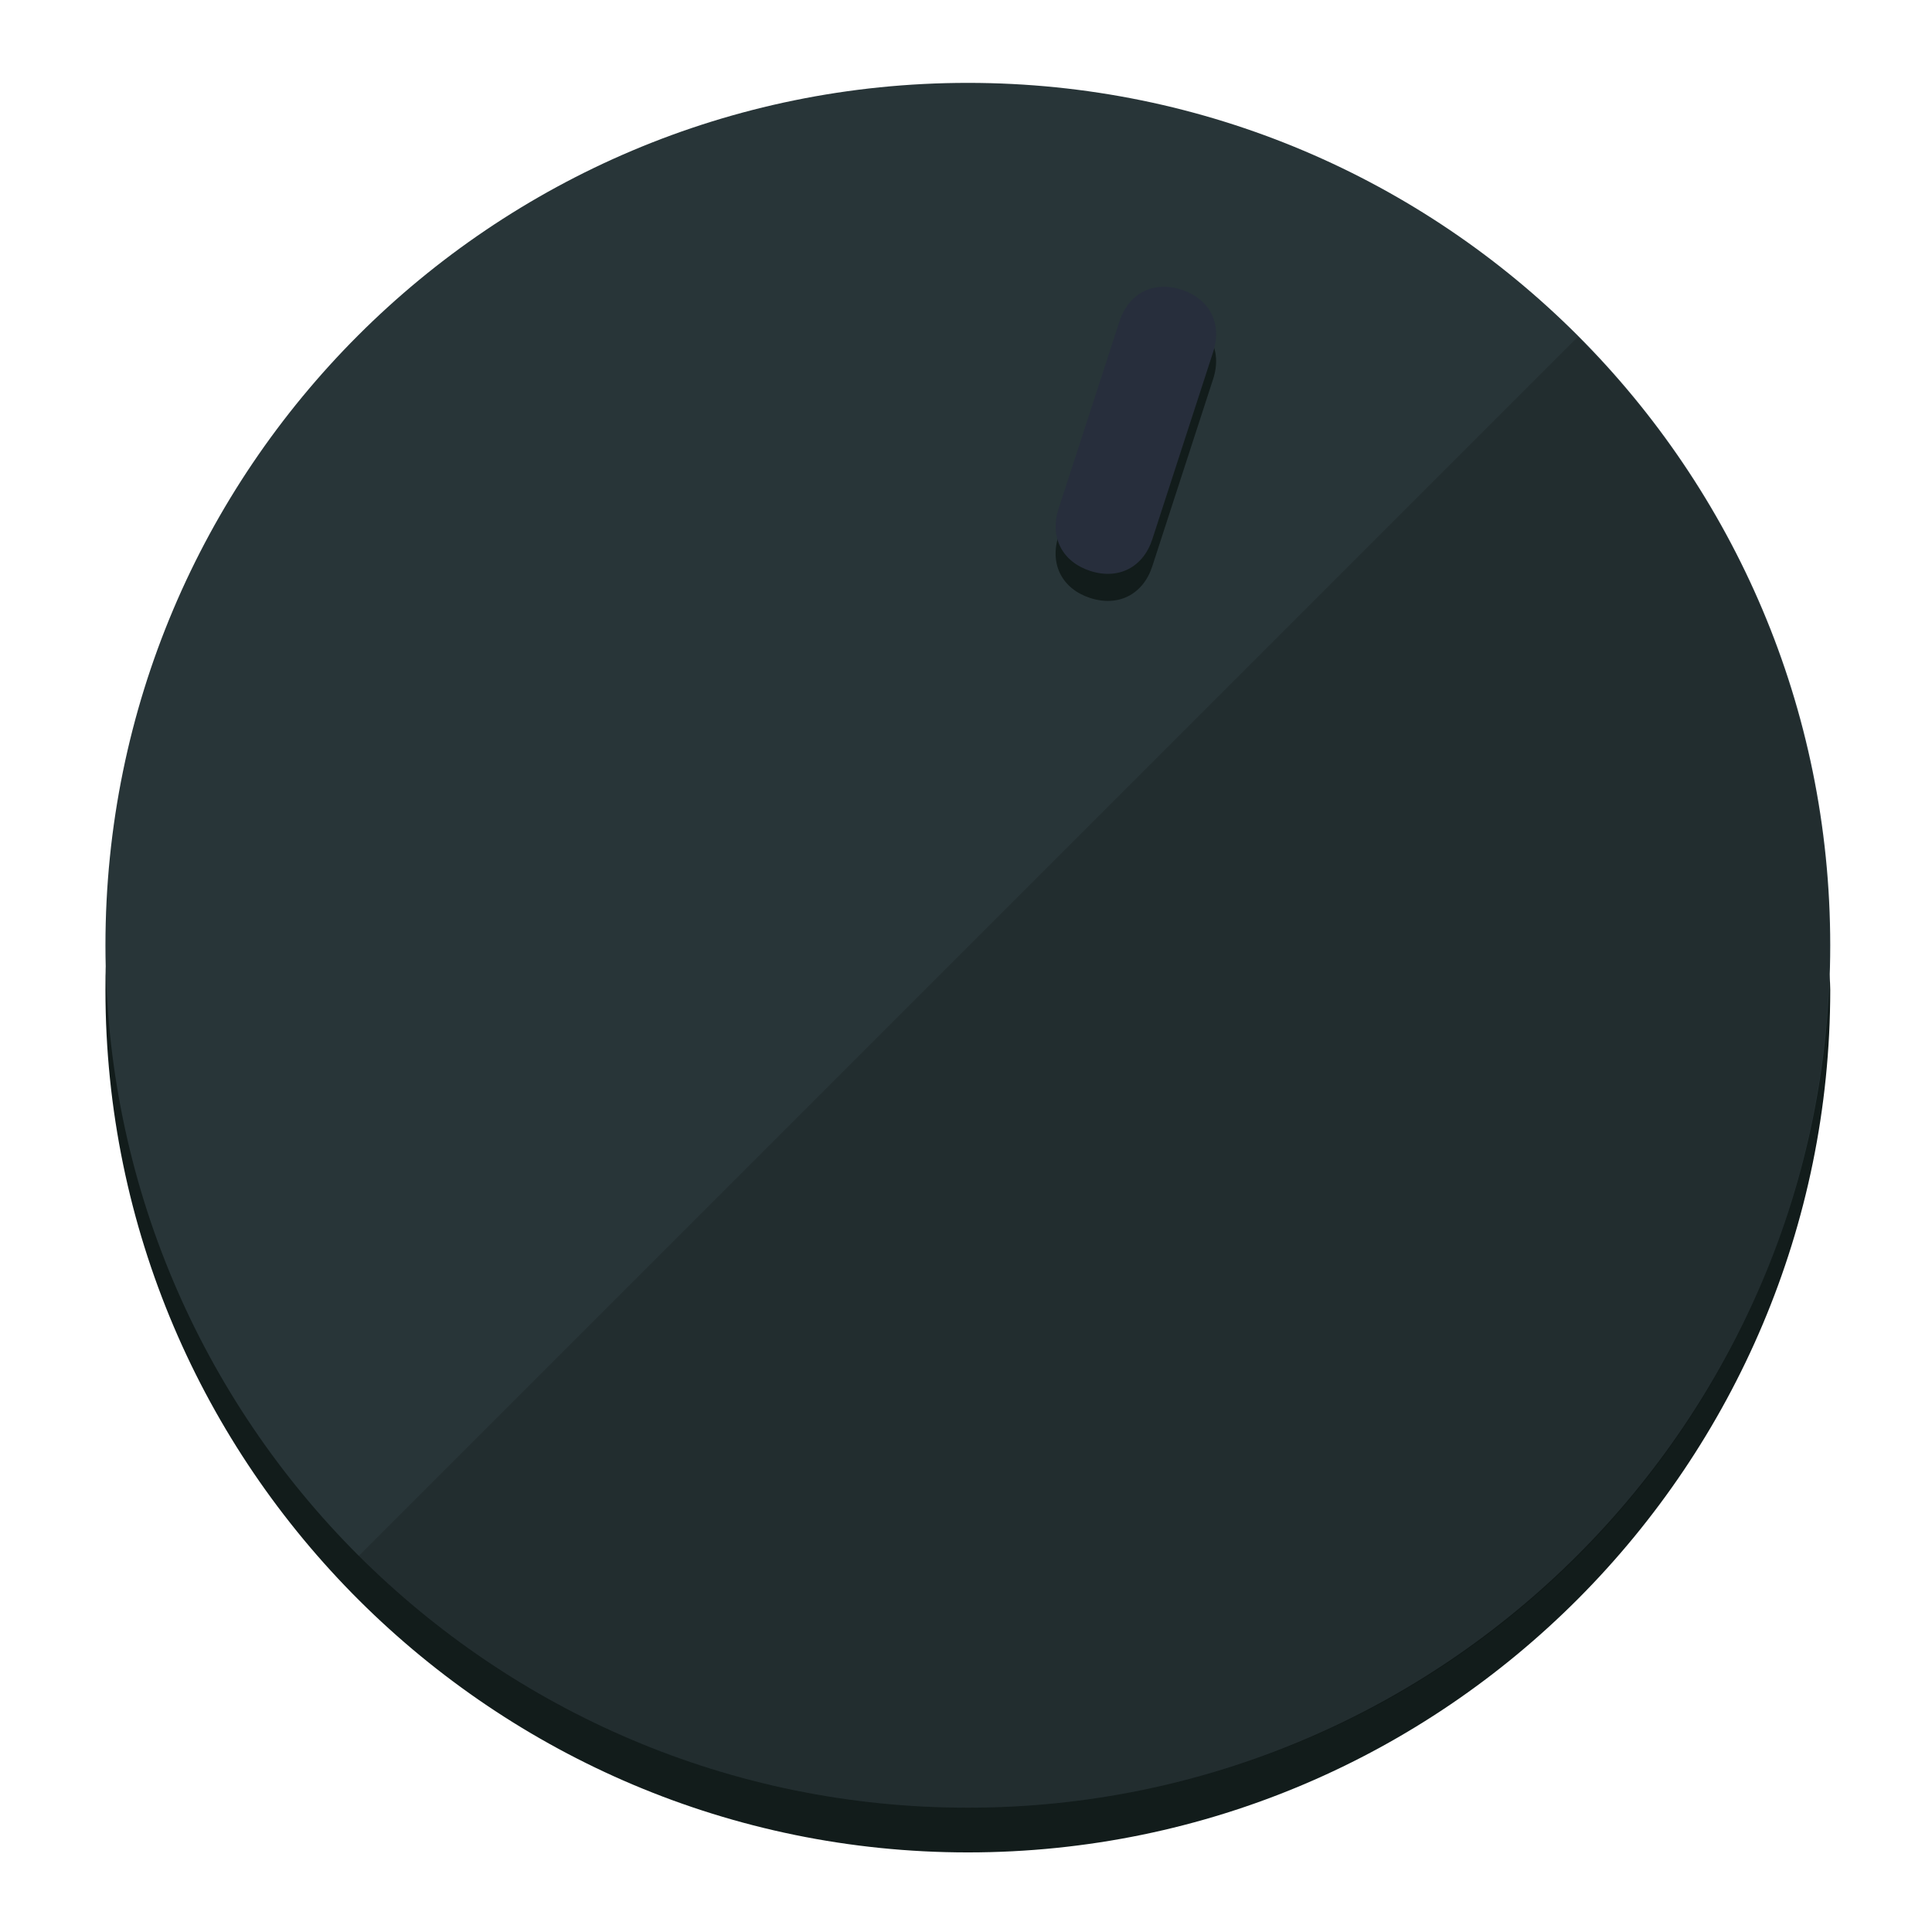
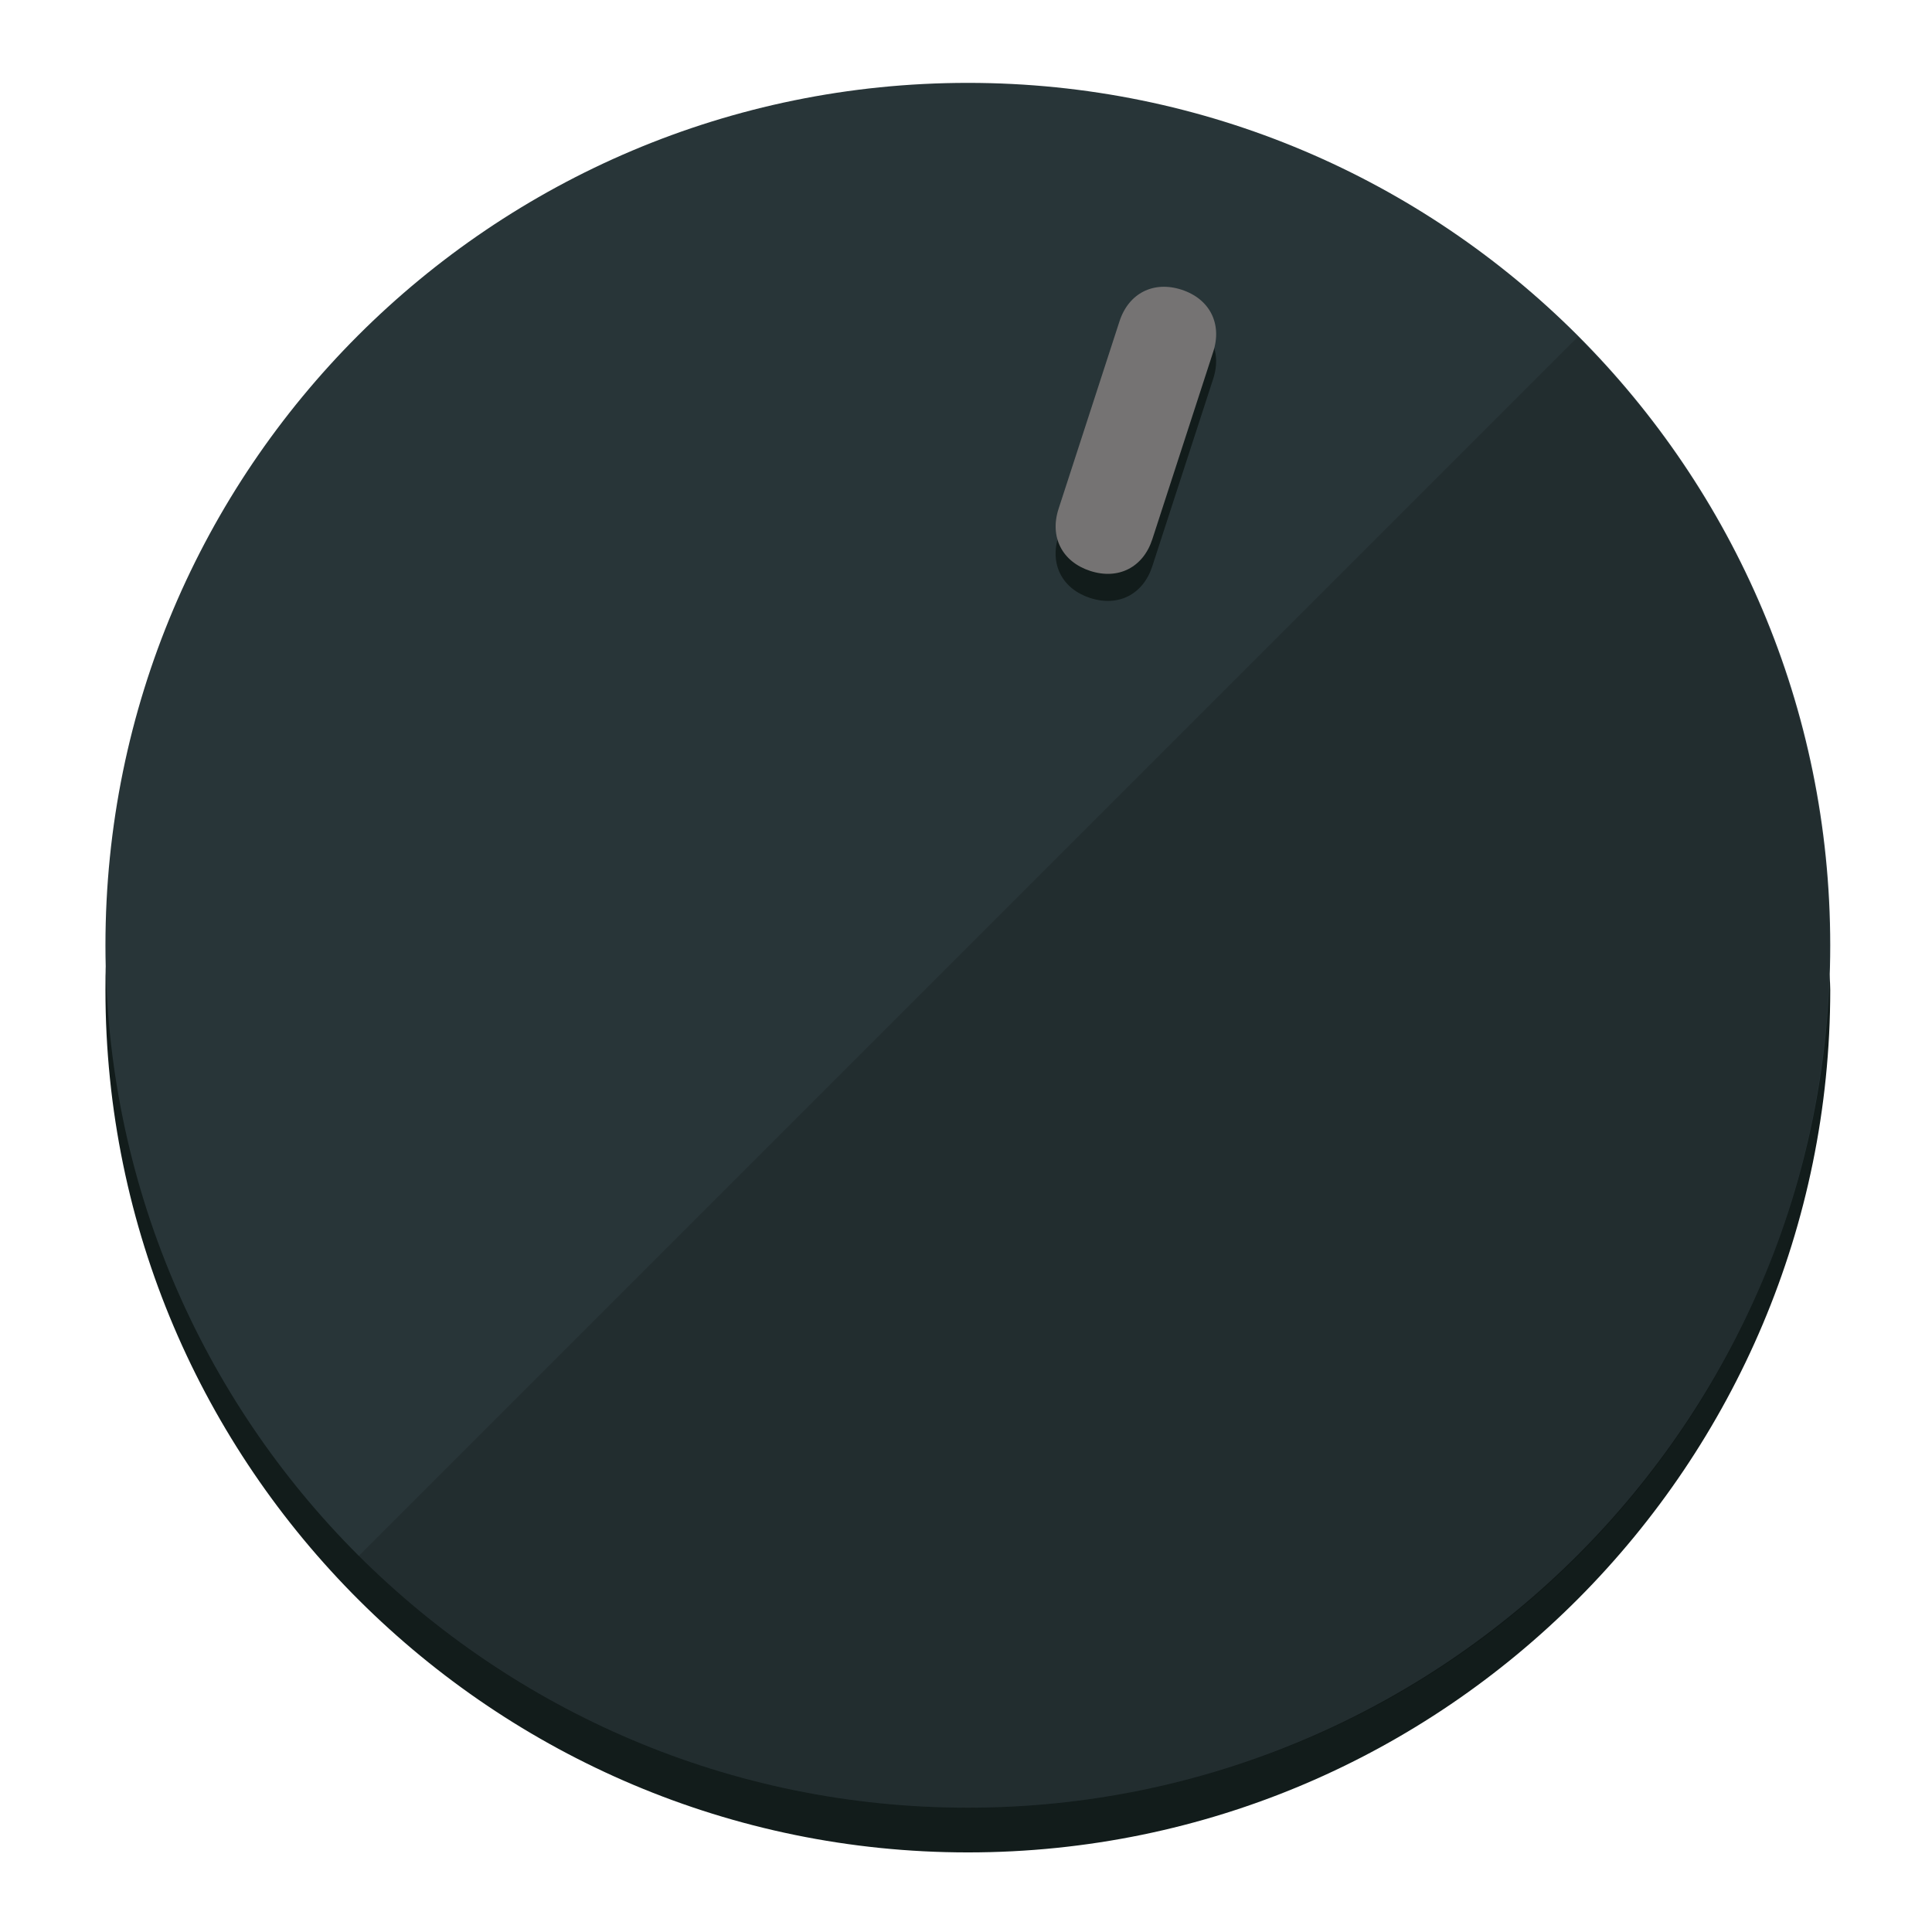
<svg xmlns="http://www.w3.org/2000/svg" height="120px" width="120px" version="1.1" id="Layer_1" viewBox="0 0 496.8 496.8" xml:space="preserve">
  <defs id="defs23" />
  <g id="g3158">
    <path style="display:inline;fill:#121c1b;fill-opacity:1;stroke-width:1.584" d="m 248.875,445.92 c 116.582,0 212.89,-91.238 220.493,-205.286 0,5.069 1.267,8.87 1.267,13.939 0,121.651 -98.842,221.76 -221.76,221.76 -121.651,0 -221.76,-98.842 -221.76,-221.76 0,-5.069 0,-8.87 1.267,-13.939 7.603,114.048 103.91,205.286 220.493,205.286 z" id="path8" />
    <circle style="display:inline;fill:#283538;fill-opacity:1;stroke-width:1.584" cx="248.875" cy="243.071" r="221.76" id="circle12" />
    <path style="display:inline;fill:#000000;fill-opacity:0.154;stroke-width:1.587" d="m 405.744,86.606 c 86.308,86.308 86.308,227.193 0,313.5 -86.308,86.308 -227.193,86.308 -313.5,0" id="path14" />
  </g>
  <g id="g3198">
    <circle style="display:none;fill:#000000;fill-opacity:0;stroke-width:1.584" cx="311.577" cy="154.88" r="221.76" id="circle12-3" transform="rotate(18)" />
    <path style="display:inline;fill:#121c1b;fill-opacity:1;stroke-width:1.584" d="m 296.298,145.631 c -2.35,7.231 -8.737,10.485 -15.968,8.136 v 0 c -7.231,-2.35 -10.485,-8.737 -8.136,-15.968 l 15.663,-48.207 c 2.35,-7.231 8.737,-10.485 15.968,-8.136 v 0 c 7.231,2.349 10.485,8.737 8.136,15.968 z" id="path3789" />
-     <path style="display:inline;fill:#272E3C;stroke-width:1.584" d="m 296.308,138.672 c -2.35,7.231 -8.737,10.485 -15.968,8.136 v 0 c -7.231,-2.349 -10.485,-8.737 -8.136,-15.968 l 15.663,-48.207 c 2.35,-7.231 8.737,-10.485 15.968,-8.136 v 0 c 7.231,2.35 10.485,8.737 8.136,15.968 z" id="path915" />
+     <path style="display:inline;fill:#757373;stroke-width:1.584" d="m 296.308,138.672 c -2.35,7.231 -8.737,10.485 -15.968,8.136 v 0 c -7.231,-2.349 -10.485,-8.737 -8.136,-15.968 l 15.663,-48.207 c 2.35,-7.231 8.737,-10.485 15.968,-8.136 v 0 c 7.231,2.35 10.485,8.737 8.136,15.968 z" id="path915" />
  </g>
</svg>
